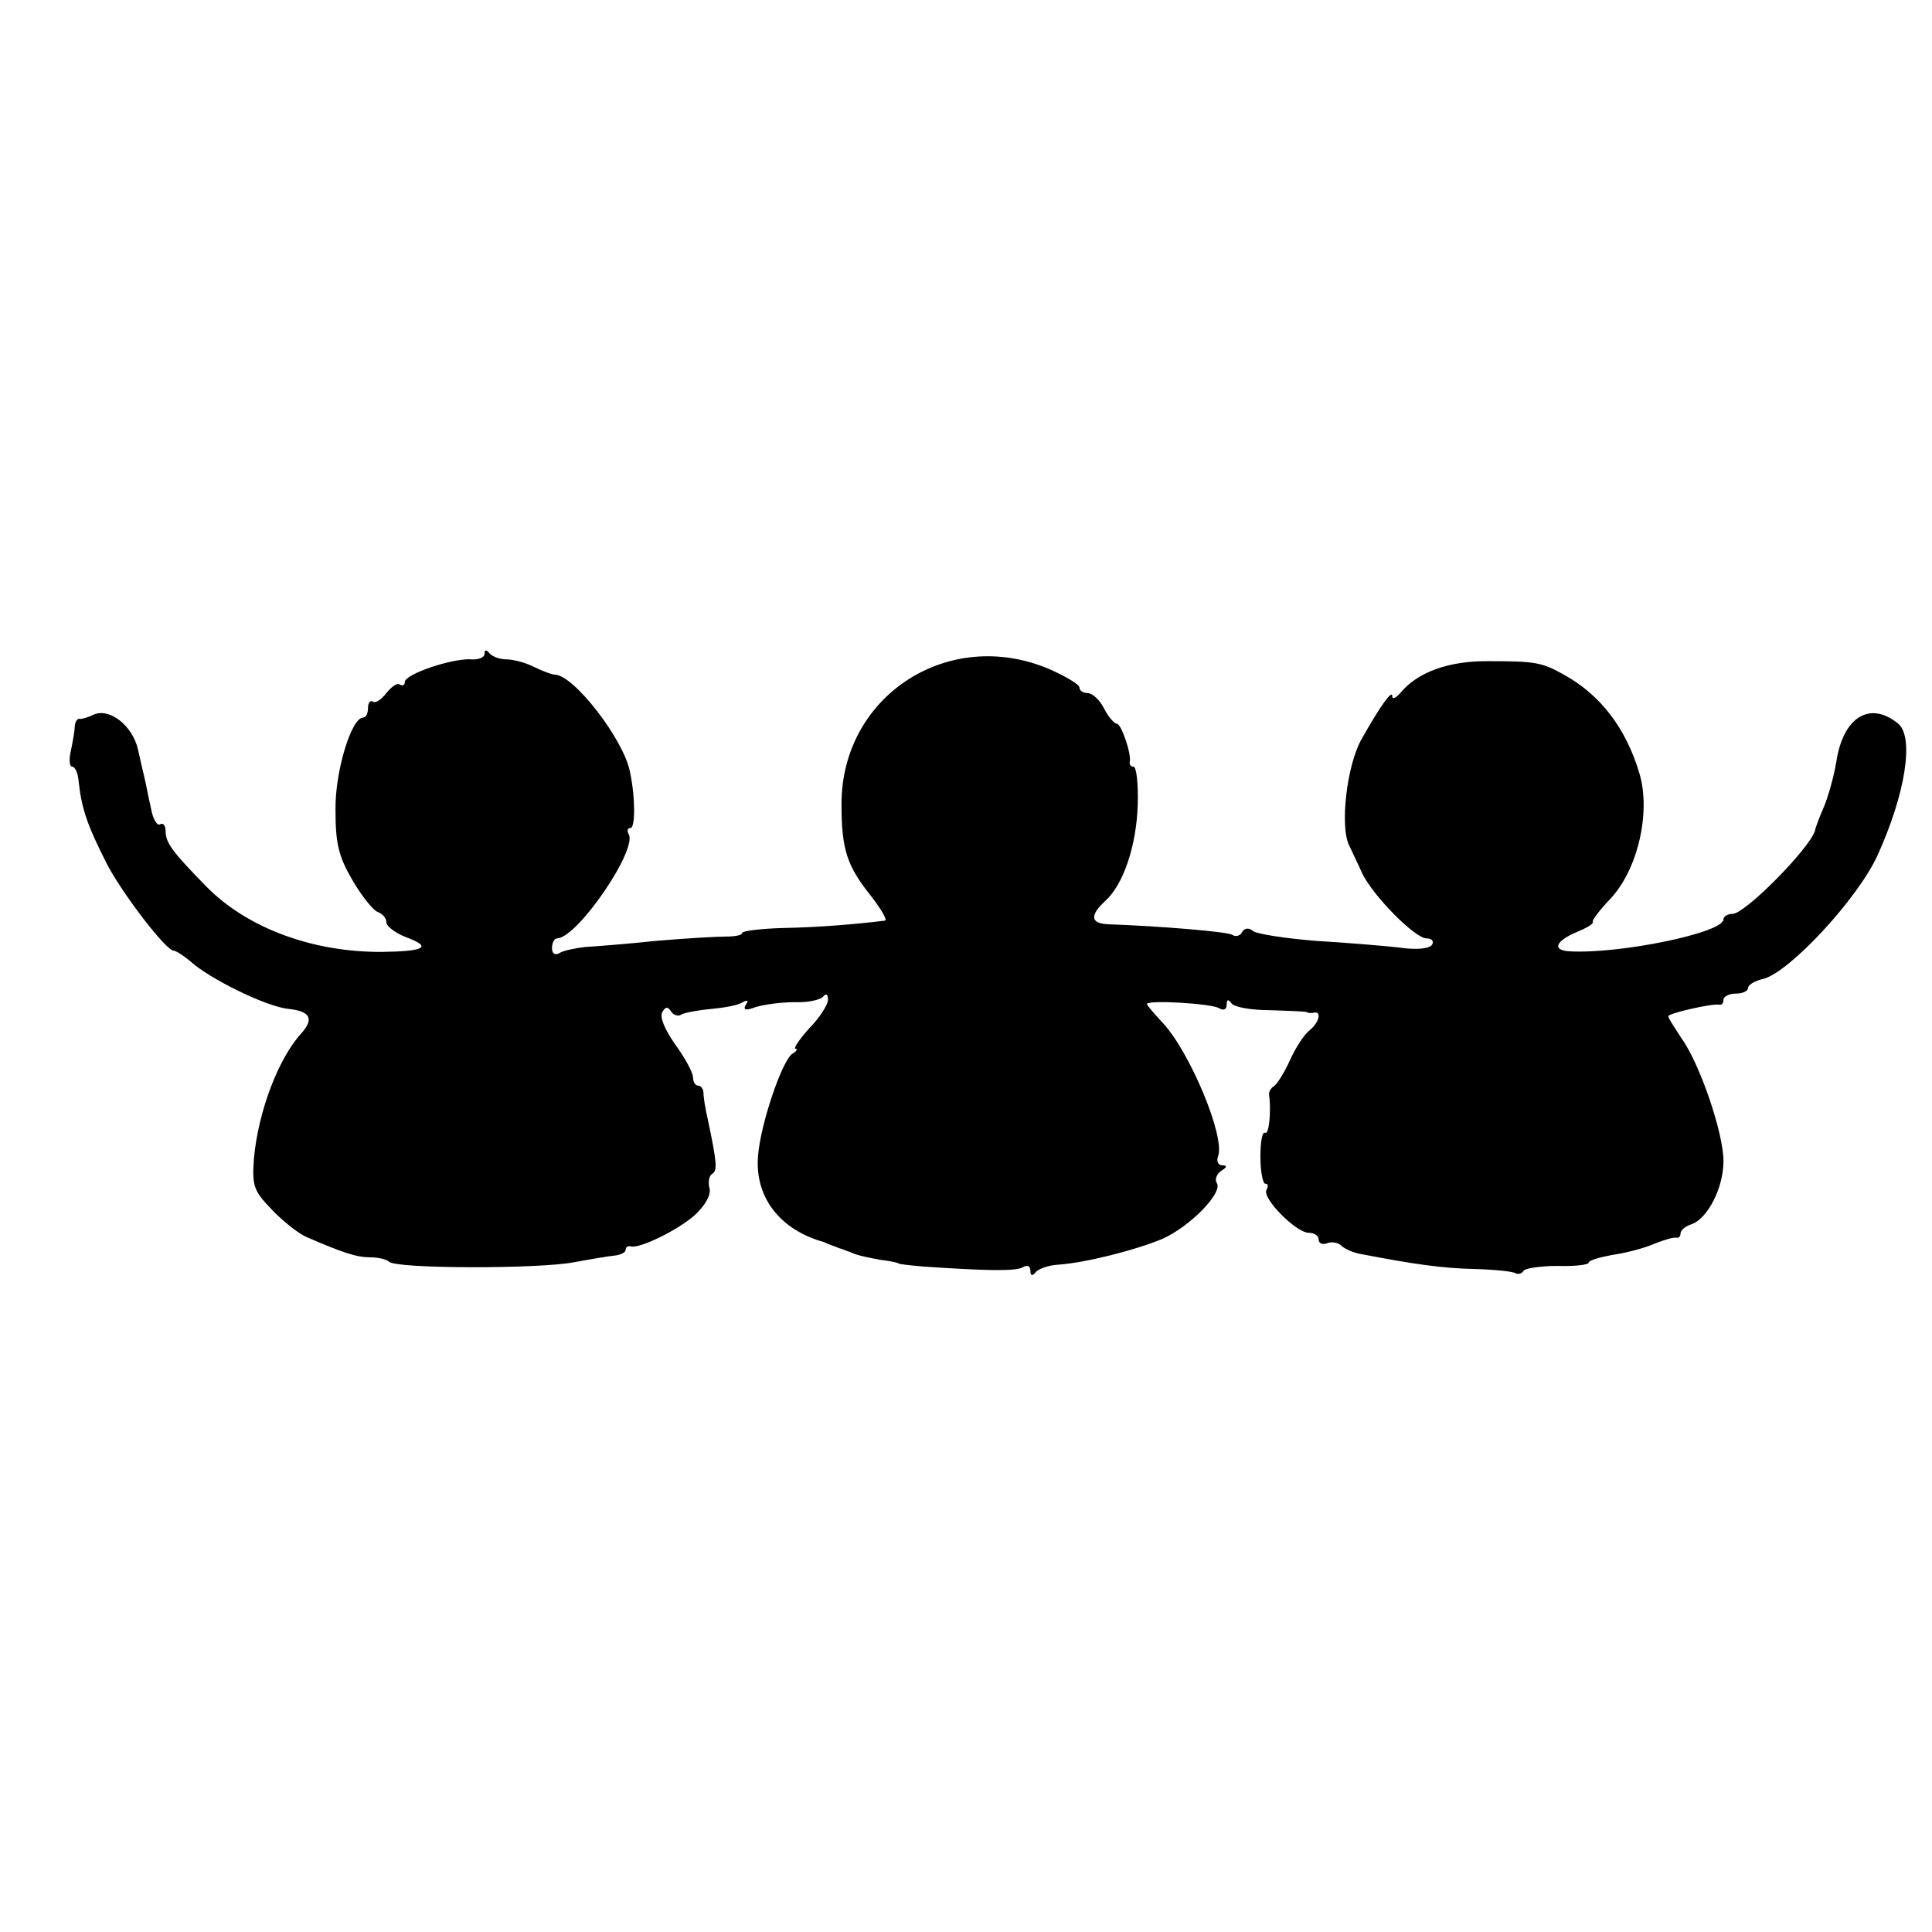
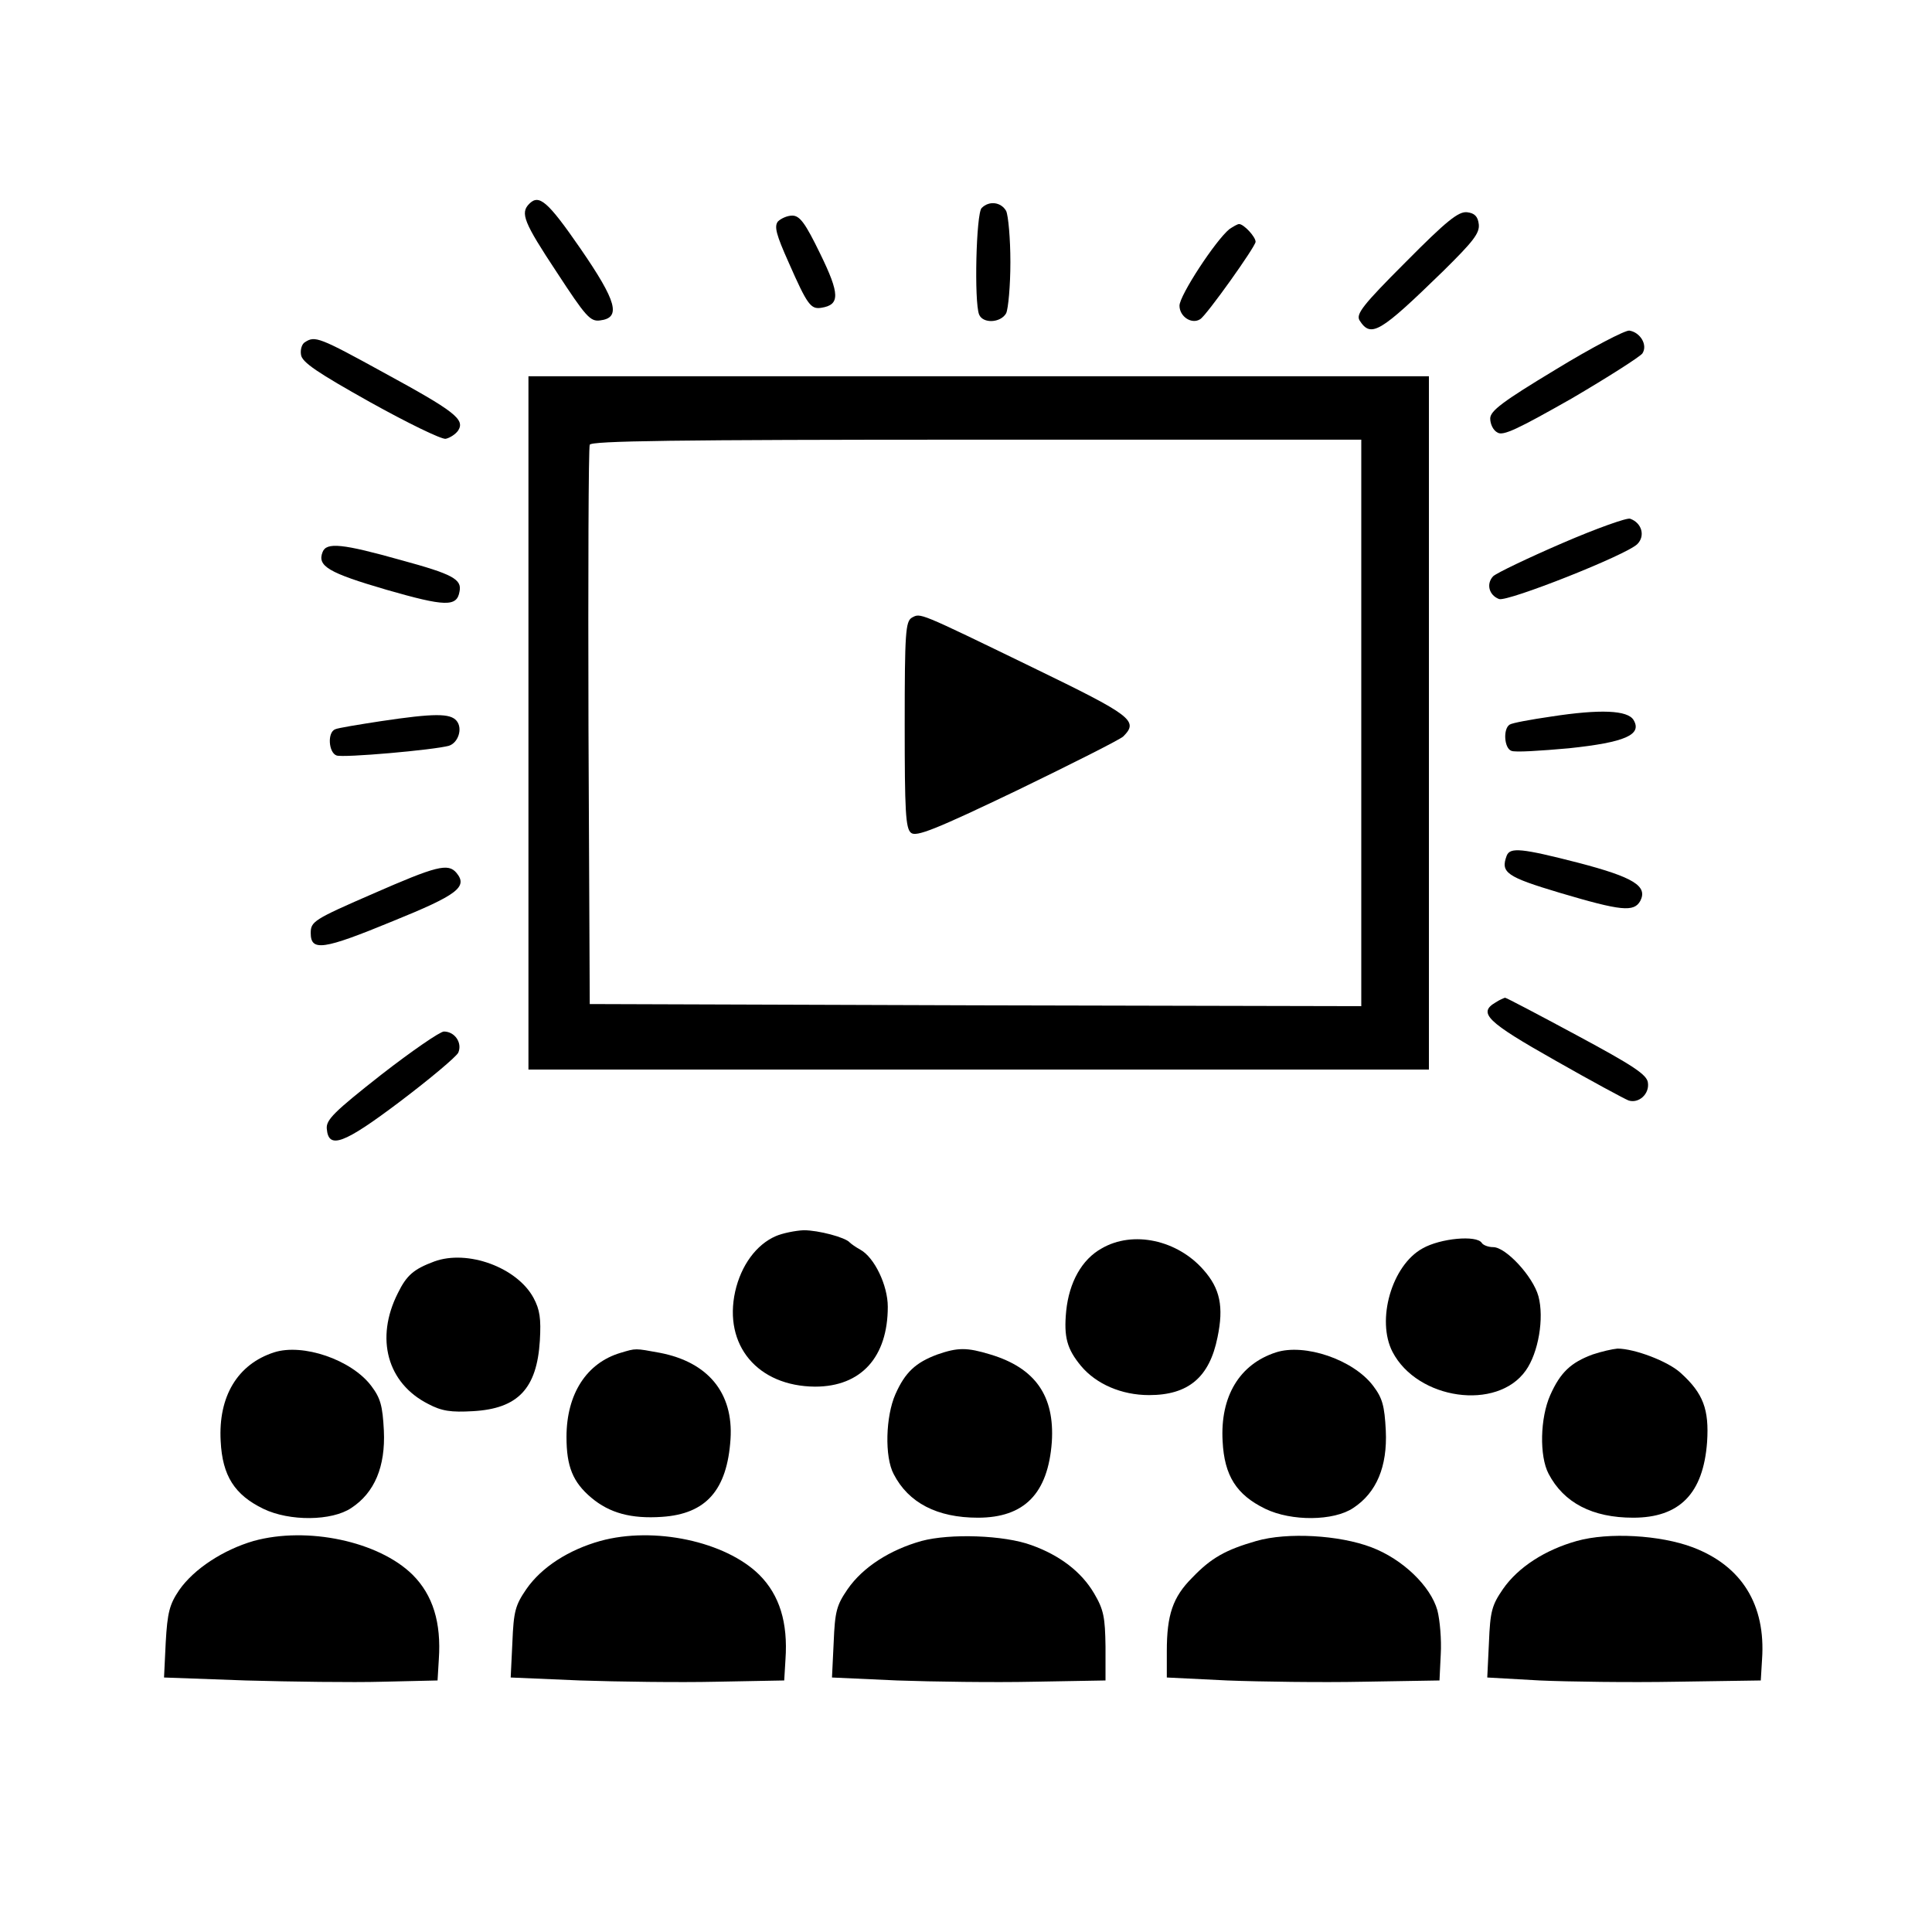
- <svg xmlns="http://www.w3.org/2000/svg" version="1.0" width="315pt" height="315pt" viewBox="0 0 315 315" preserveAspectRatio="xMidYMid meet">
-   <g transform="translate(0,315) scale(0.1,-0.1)" fill="#000000" stroke="none">
-     <path d="M790 2084 c0 -6 -10 -10 -22 -9 -30 2 -108 -24 -108 -37 0 -5 -4 -7 -8 -4 -5 3 -14 -4 -22 -14 -8 -10 -17 -17 -22 -14 -4 3 -8 -2 -8 -10 0 -9 -3 -16 -8 -16 -19 0 -46 -88 -45 -151 0 -54 5 -75 27 -113 15 -26 34 -50 42 -53 8 -3 14 -10 14 -17 0 -6 14 -17 32 -24 43 -16 31 -23 -38 -24 -114 -1 -221 39 -287 106 -56 57 -67 72 -67 91 0 9 -4 14 -9 11 -5 -3 -12 9 -15 27 -4 17 -8 39 -10 47 -2 8 -7 30 -11 48 -9 39 -46 68 -72 57 -10 -5 -21 -8 -24 -7 -3 0 -6 -4 -7 -11 0 -7 -3 -24 -6 -39 -4 -16 -3 -28 2 -28 4 0 9 -10 10 -22 5 -47 14 -73 47 -138 26 -49 95 -139 108 -140 4 0 16 -8 27 -17 30 -28 125 -75 161 -78 35 -4 41 -16 21 -39 -38 -41 -71 -128 -78 -205 -3 -44 -1 -52 29 -83 17 -18 43 -39 57 -45 60 -26 82 -33 104 -33 12 0 26 -3 30 -7 11 -12 246 -12 302 -1 27 5 57 10 67 11 9 1 17 5 17 9 0 4 3 7 8 6 13 -5 77 26 105 51 17 16 26 32 24 43 -3 10 -1 21 4 24 9 5 8 18 -7 89 -4 17 -7 36 -7 43 0 6 -4 12 -9 12 -4 0 -8 6 -8 13 0 8 -13 32 -29 54 -17 24 -26 45 -21 53 5 9 9 9 14 1 4 -6 12 -9 17 -5 6 3 27 7 49 9 21 2 44 6 51 11 8 4 10 3 5 -4 -5 -9 0 -10 16 -4 13 4 41 8 63 8 22 -1 43 4 47 9 5 6 8 4 8 -5 0 -8 -14 -30 -31 -47 -16 -18 -26 -33 -22 -33 4 0 2 -4 -5 -8 -17 -11 -52 -115 -56 -166 -6 -67 35 -121 107 -141 4 -2 9 -4 12 -5 3 -1 8 -3 13 -5 4 -1 14 -5 22 -8 8 -4 29 -8 45 -11 17 -2 30 -5 30 -6 0 -1 18 -3 40 -5 103 -7 152 -8 163 -1 7 4 12 2 12 -6 0 -8 3 -9 8 -3 4 6 21 12 37 13 44 3 124 23 170 42 45 20 99 75 89 91 -4 6 0 15 7 20 10 6 10 9 2 9 -7 0 -10 7 -7 15 12 31 -46 170 -90 217 -14 15 -26 29 -26 31 0 7 106 1 118 -7 7 -4 12 -2 12 6 0 9 3 9 8 2 4 -6 32 -11 62 -11 30 -1 57 -2 60 -3 3 -2 8 -2 13 -1 12 2 8 -16 -8 -29 -9 -7 -23 -29 -32 -49 -9 -20 -21 -39 -26 -42 -5 -3 -8 -9 -8 -13 4 -27 0 -66 -6 -63 -5 3 -8 -15 -8 -39 0 -24 4 -44 8 -44 5 0 5 -4 2 -10 -8 -13 48 -70 69 -70 9 0 16 -5 16 -11 0 -6 6 -9 14 -6 7 3 18 1 23 -4 5 -5 20 -12 34 -14 83 -16 131 -23 183 -24 33 -1 63 -4 67 -7 4 -2 10 -1 13 4 2 4 28 8 55 8 28 -1 51 2 51 5 0 4 18 9 39 13 22 3 52 11 68 18 15 6 31 11 36 10 4 -1 7 2 7 7 0 5 8 12 18 15 26 9 52 59 52 103 0 46 -39 160 -69 201 -11 17 -21 32 -21 35 0 5 71 21 83 19 4 -1 7 2 7 8 0 5 9 10 20 10 11 0 20 4 20 9 0 5 11 12 25 15 43 11 154 131 186 201 46 101 60 193 34 215 -46 38 -90 11 -101 -62 -4 -24 -13 -56 -20 -73 -7 -16 -14 -34 -15 -40 -10 -30 -114 -135 -134 -135 -8 0 -15 -4 -15 -9 0 -22 -171 -57 -252 -52 -28 2 -21 17 12 31 17 7 29 14 27 17 -2 2 11 19 29 38 44 47 66 140 47 204 -22 74 -64 129 -125 162 -34 19 -46 21 -119 21 -67 1 -118 -18 -146 -52 -7 -8 -13 -11 -13 -5 0 11 -19 -15 -50 -70 -24 -42 -36 -143 -20 -174 4 -9 14 -29 21 -45 18 -37 86 -106 105 -106 9 0 12 -5 9 -10 -4 -7 -26 -9 -53 -5 -26 3 -87 8 -137 11 -49 4 -95 11 -102 16 -7 6 -14 5 -18 -2 -3 -6 -11 -8 -16 -4 -9 5 -117 14 -201 17 -30 1 -32 14 -6 38 30 27 51 91 53 157 1 34 -2 62 -7 62 -4 0 -7 3 -6 8 3 13 -14 62 -21 62 -4 0 -14 11 -21 25 -7 14 -19 25 -27 25 -7 0 -13 4 -13 9 0 5 -22 18 -49 30 -164 70 -339 -43 -339 -220 0 -75 9 -101 49 -151 16 -21 26 -38 22 -39 -48 -6 -110 -11 -165 -12 -38 -1 -68 -5 -68 -8 0 -4 -12 -6 -27 -6 -16 0 -66 -3 -113 -7 -47 -5 -99 -9 -116 -10 -17 -2 -36 -6 -42 -10 -7 -4 -12 -1 -12 8 0 9 4 16 8 16 33 0 132 145 117 170 -3 6 -2 10 3 10 8 0 8 51 -1 92 -10 52 -91 157 -122 158 -5 0 -21 6 -35 13 -14 7 -34 12 -45 12 -11 0 -23 5 -27 10 -5 6 -8 6 -8 -1z" />
+ <svg xmlns="http://www.w3.org/2000/svg" version="1.0" width="457pt" height="457pt" viewBox="0 0 457 457" preserveAspectRatio="xMidYMid meet">
+   <g transform="translate(0,457) scale(0.1,-0.1)" fill="#000000" stroke="none">
+     <path d="M1252 4088 c-22 -22 -13 -44 65 -162 68 -104 79 -117 102 -114 51 6 40 45 -46 170 -78 113 -98 129 -121 106z" />
+     <path d="M2322 4078 c-13 -13 -18 -222 -6 -252 9 -22 51 -20 64 3 5 11 10 65 10 121 0 56 -5 110 -10 121 -12 21 -40 25 -58 7z" />
+     <path d="M3325 3950 c-102 -102 -118 -123 -109 -138 27 -42 48 -29 197 116 71 70 87 90 85 111 -2 19 -10 27 -28 29 -20 2 -48 -20 -145 -118z" />
+     <path d="M1840 4046 c-9 -12 -4 -31 26 -98 44 -100 52 -110 77 -106 44 7 44 32 -3 128 -35 72 -48 90 -66 90 -12 0 -27 -7 -34 -14z" />
+     <path d="M2908 4028 c-33 -27 -118 -157 -118 -181 0 -26 29 -45 49 -32 15 9 131 172 131 183 0 12 -28 42 -39 42 -4 0 -14 -6 -23 -12z" />
+     <path d="M3680 3696 c-126 -76 -155 -98 -155 -116 0 -13 7 -28 17 -33 13 -9 48 8 175 80 87 51 162 99 168 107 13 20 -5 50 -31 54 -10 1 -89 -40 -174 -92z" />
+     <path d="M722 3761 c-8 -4 -12 -18 -10 -30 2 -18 40 -43 163 -112 88 -49 168 -88 179 -87 10 2 24 11 30 20 16 26 -8 45 -177 137 -151 83 -162 87 -185 72z" />
+     <path d="M1250 2860 l0 -820 1065 0 1065 0 0 820 0 820 -1065 0 -1065 0 0 -820z m1970 0 l0 -670 -912 2 -913 3 -3 655 c-1 360 0 661 3 668 3 9 196 12 915 12 l910 0 0 -670z" />
+     <path d="M2157 3109 c-15 -9 -17 -35 -17 -253 0 -204 2 -246 15 -256 12 -10 56 7 252 101 130 63 243 120 250 127 37 37 21 49 -214 163 -274 133 -265 129 -286 118z" />
+     <path d="M3695 3285 c-81 -35 -154 -70 -163 -78 -17 -18 -10 -45 14 -54 20 -7 301 104 327 130 19 19 11 50 -17 60 -7 3 -80 -23 -161 -58z" />
+     <path d="M763 3264 c-13 -33 14 -49 151 -89 139 -40 167 -41 173 -4 6 29 -17 41 -138 74 -139 39 -177 43 -186 19z" />
+     <path d="M3669 2875 c-48 -7 -92 -15 -98 -19 -16 -10 -13 -56 4 -62 8 -4 69 0 136 6 133 14 174 32 153 67 -14 23 -78 26 -195 8z" />
+     <path d="M900 2864 c-52 -8 -101 -16 -107 -19 -19 -7 -16 -55 3 -62 15 -6 231 13 266 23 22 7 33 41 18 59 -15 18 -53 18 -180 -1z" />
+     <path d="M3564 2546 c-15 -40 -1 -50 126 -88 145 -43 175 -46 190 -19 18 35 -16 56 -146 90 -136 35 -162 37 -170 17z" />
+     <path d="M880 2455 c-138 -60 -145 -65 -145 -92 0 -44 29 -40 194 28 153 62 178 81 151 114 -20 24 -47 17 -200 -50z" />
+     <path d="M3538 2199 c-43 -25 -21 -46 140 -137 86 -49 164 -91 174 -95 24 -8 50 15 46 42 -2 19 -36 41 -168 112 -91 49 -167 89 -170 89 -3 -1 -13 -5 -22 -11z" />
+     <path d="M902 2028 c-112 -88 -131 -107 -129 -128 4 -49 39 -37 174 65 70 53 132 105 137 115 10 23 -8 50 -34 50 -9 0 -76 -46 -148 -102z" />
+     <path d="M1835 1646 c-46 -20 -82 -69 -96 -131 -28 -127 53 -224 189 -225 109 0 172 70 172 189 0 51 -32 117 -65 135 -11 6 -22 14 -25 17 -10 12 -74 29 -109 29 -20 -1 -50 -7 -66 -14z" />
+     <path d="M2606 1617 c-47 -26 -77 -80 -84 -148 -6 -62 2 -90 35 -130 36 -43 96 -69 161 -69 93 0 143 42 162 137 15 72 6 115 -33 159 -62 71 -167 94 -241 51z" />
+     <path d="M3365 1617 c-73 -40 -110 -170 -71 -245 59 -113 247 -140 315 -44 30 42 44 124 30 176 -13 47 -77 116 -107 116 -12 0 -24 5 -27 10 -12 19 -98 11 -140 -13z" />
+     <path d="M1027 1586 c-48 -18 -65 -32 -86 -75 -54 -107 -25 -213 72 -262 32 -17 54 -20 106 -17 106 6 151 53 158 167 3 52 0 73 -15 101 -39 72 -156 115 -235 86z" />
+     <path d="M648 1371 c-86 -28 -132 -104 -126 -210 4 -82 33 -127 101 -160 62 -30 162 -29 208 2 55 36 81 98 77 183 -3 59 -8 77 -30 106 -47 62 -162 101 -230 79z" />
+     <path d="M1468 1370 c-81 -24 -128 -98 -128 -199 0 -70 15 -107 59 -144 43 -36 94 -50 167 -45 104 7 154 63 162 184 7 109 -53 182 -167 204 -60 11 -56 11 -93 0z" />
+     <path d="M2217 1366 c-51 -19 -76 -42 -99 -94 -23 -52 -26 -148 -4 -189 35 -68 103 -103 199 -103 110 0 166 57 175 179 7 109 -39 175 -145 207 -56 17 -77 17 -126 0z" />
+     <path d="M3018 1371 c-86 -28 -132 -104 -126 -210 4 -82 33 -127 101 -160 62 -30 162 -29 208 2 55 36 81 98 77 183 -3 59 -8 77 -30 106 -47 62 -162 101 -230 79z" />
+     <path d="M3767 1366 c-51 -19 -76 -42 -100 -96 -24 -54 -26 -144 -4 -186 36 -69 104 -104 200 -104 110 0 166 57 175 179 5 77 -9 115 -62 163 -30 28 -110 58 -150 58 -12 -1 -38 -7 -59 -14z" />
+     <path d="M600 925 c-72 -21 -141 -66 -176 -116 -23 -34 -28 -53 -32 -124 l-4 -83 193 -7 c107 -3 253 -5 324 -3 l130 3 3 50 c6 87 -14 152 -62 200 -80 79 -249 115 -376 80z" />
+     <path d="M1420 925 c-75 -21 -139 -62 -175 -114 -26 -38 -30 -52 -33 -126 l-4 -83 164 -7 c89 -3 235 -5 323 -3 l160 3 3 50 c6 87 -14 152 -62 200 -80 79 -249 115 -376 80z" />
+     <path d="M2180 925 c-75 -21 -139 -62 -175 -114 -26 -38 -30 -52 -33 -126 l-4 -83 154 -7 c84 -3 230 -5 323 -3 l170 3 0 80 c-1 69 -4 87 -27 126 -30 51 -81 90 -148 114 -65 24 -193 28 -260 10z" />
+     <path d="M2972 925 c-73 -21 -107 -40 -152 -87 -46 -46 -60 -88 -60 -174 l0 -62 143 -7 c78 -3 223 -5 322 -3 l180 3 3 62 c2 34 -2 81 -8 104 -16 57 -82 121 -156 149 -76 29 -199 36 -272 15z" />
+     <path d="M3730 925 c-75 -21 -139 -62 -175 -114 -26 -38 -30 -52 -33 -126 l-4 -83 124 -7 c67 -3 213 -5 323 -3 l200 3 3 50 c9 129 -48 221 -164 265 -77 29 -199 36 -274 15z" />
  </g>
</svg>
